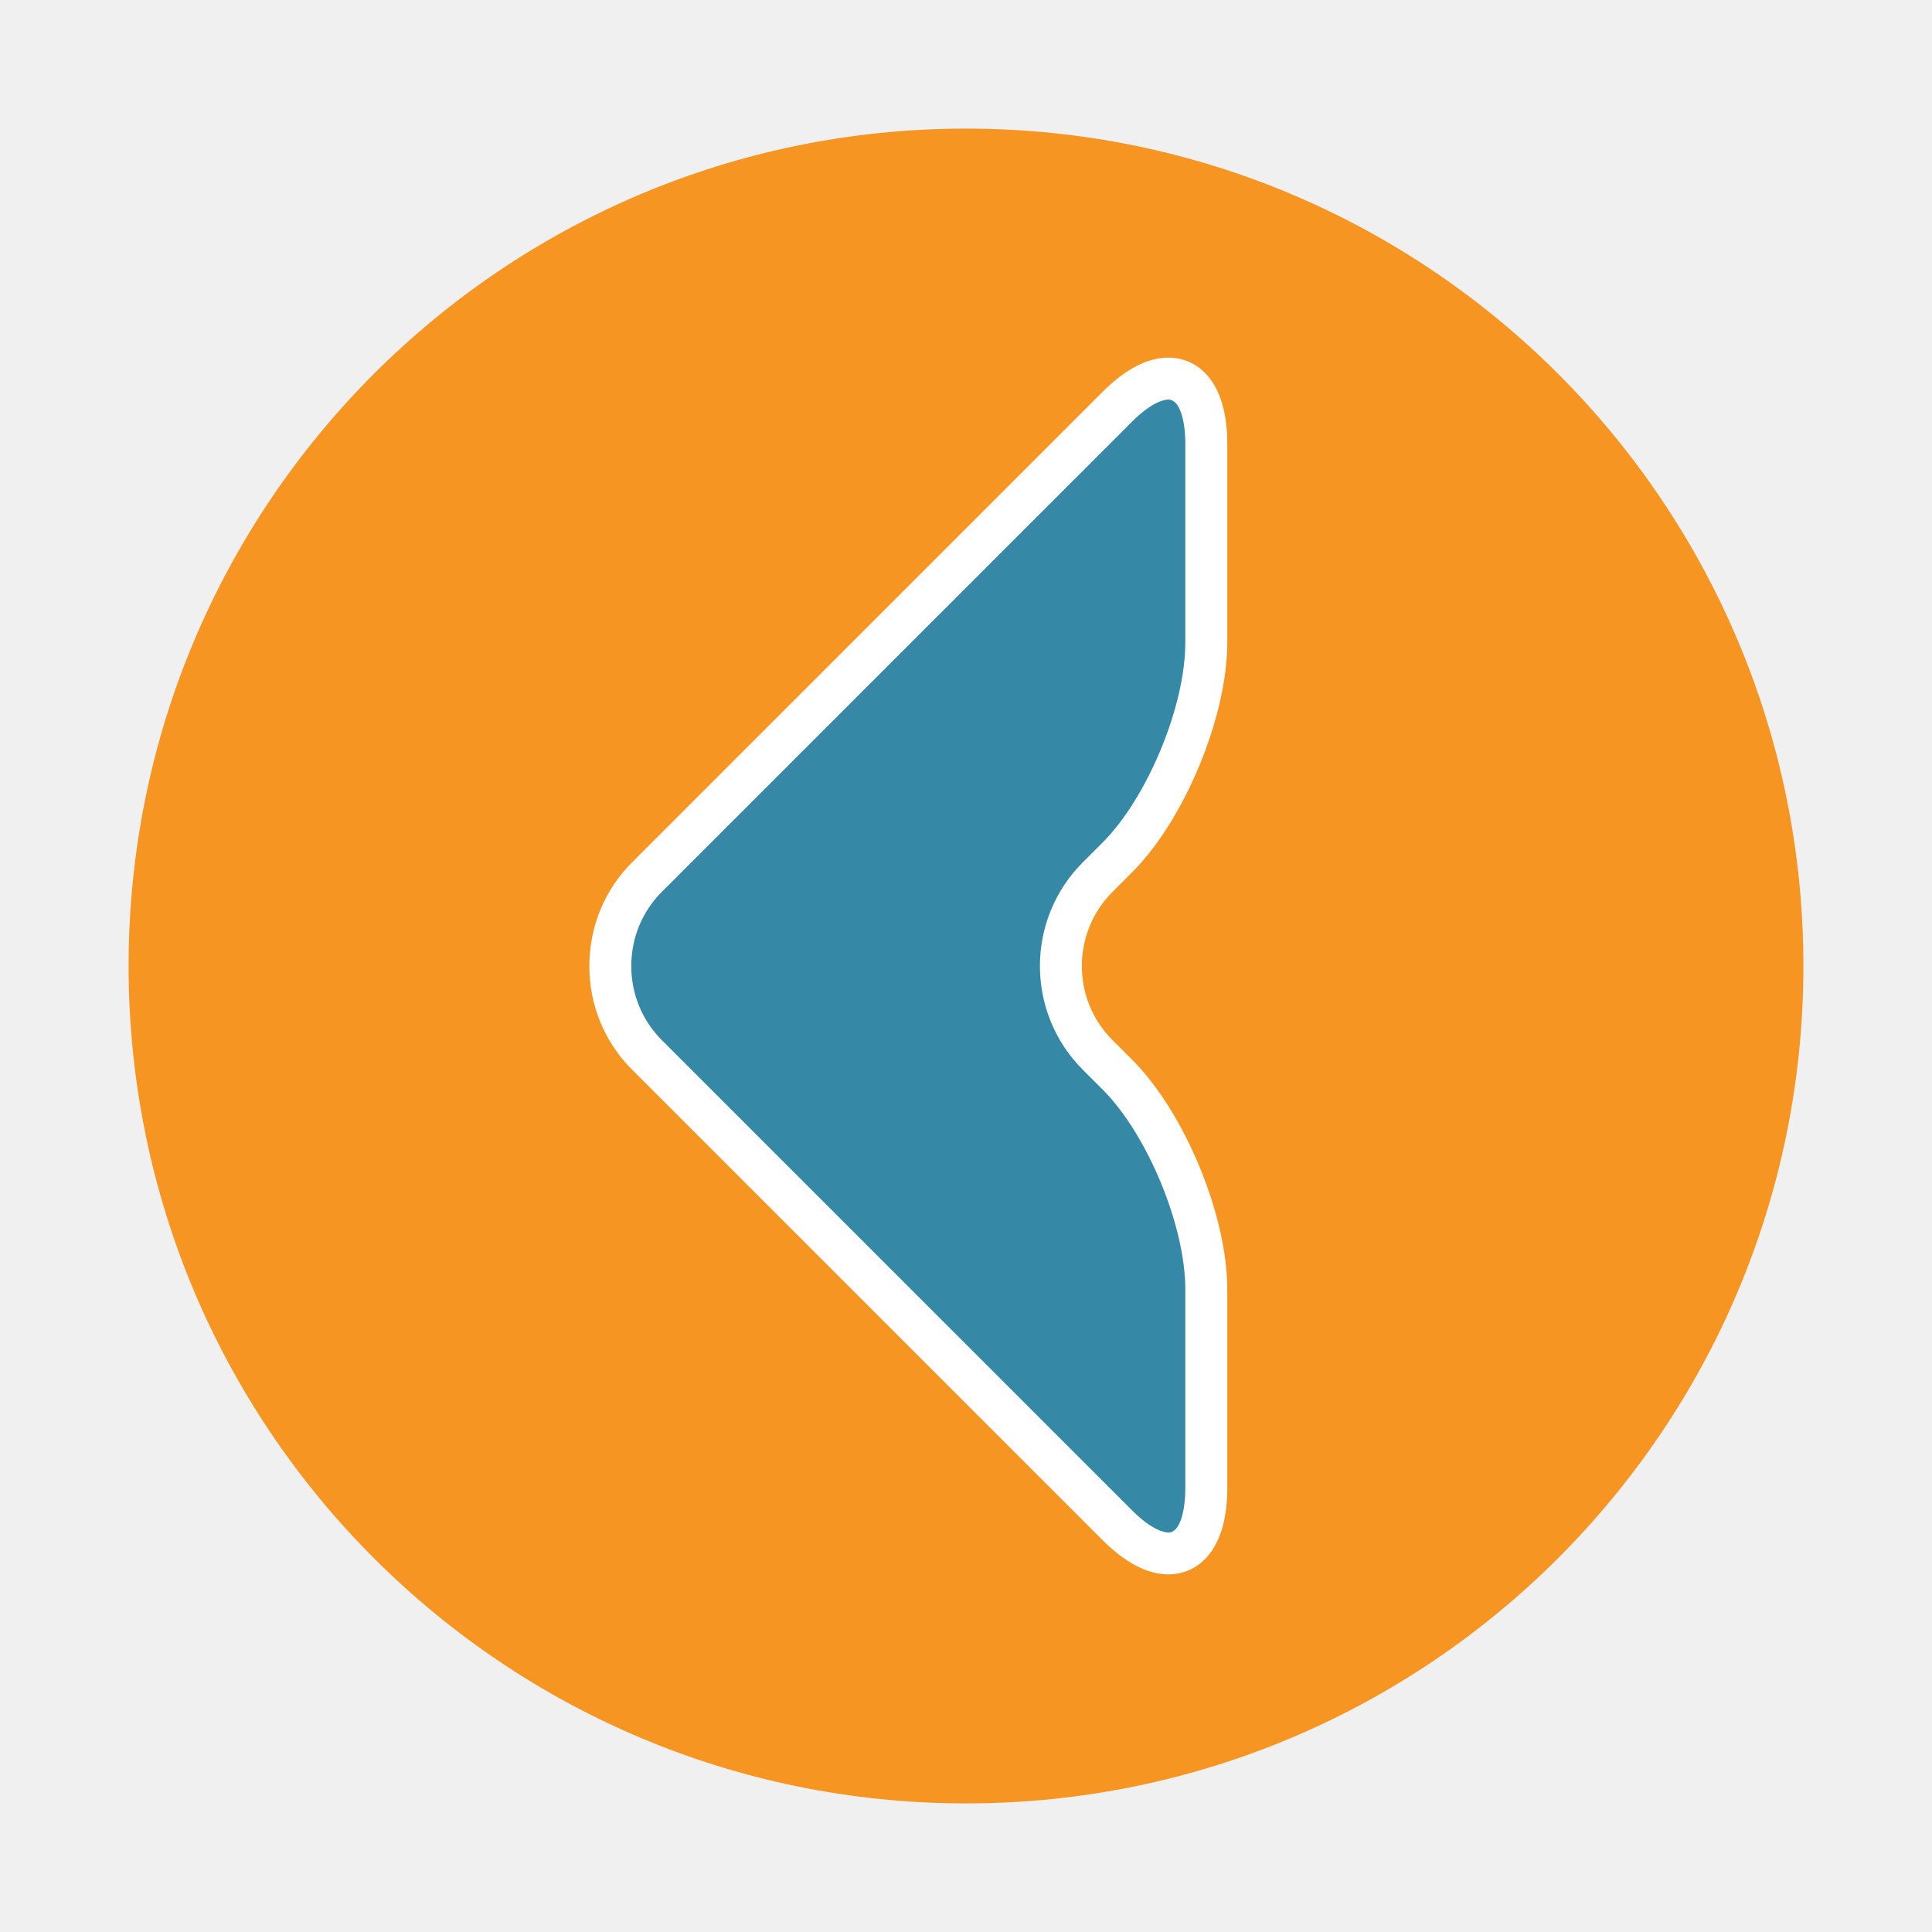
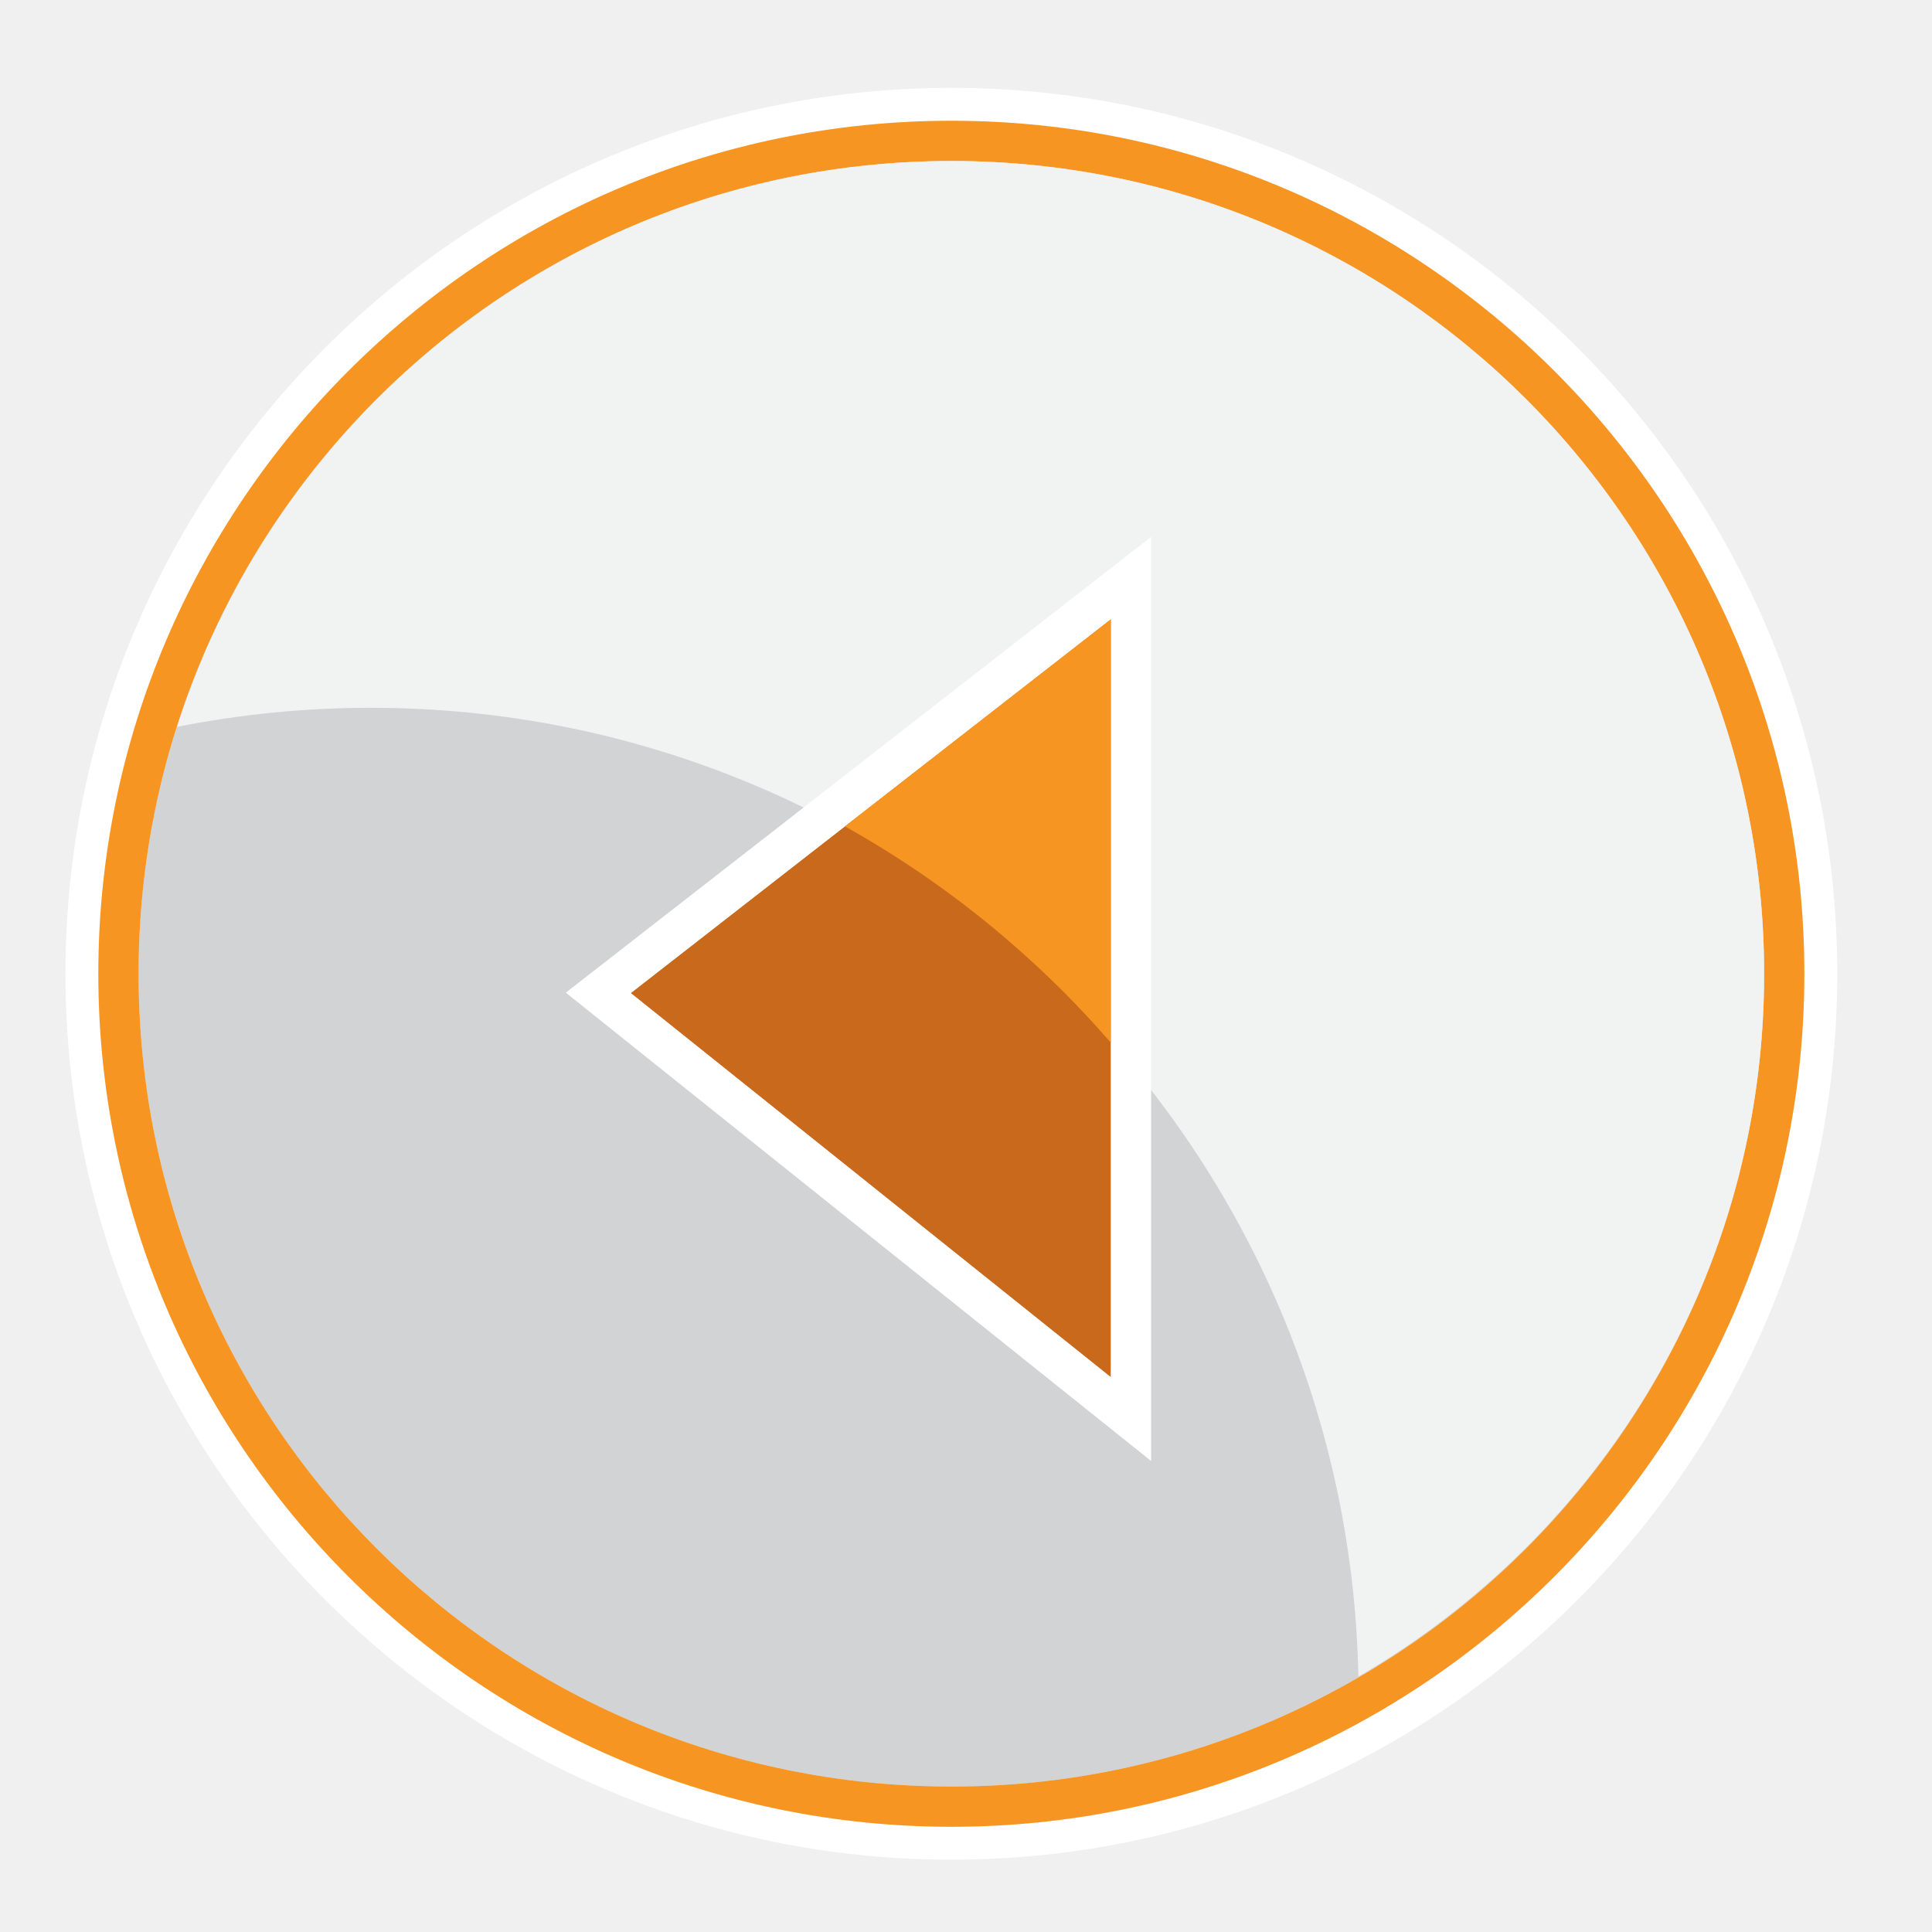
- <svg xmlns="http://www.w3.org/2000/svg" version="1.1" x="0px" y="0px" width="48px" height="48px" viewBox="-3.195 -3.196 48 48">
+ <svg xmlns="http://www.w3.org/2000/svg" version="1.1" x="0px" y="0px" width="48px" height="48px" viewBox="0 0 48 48">
  <defs>
</defs>
-   <circle fill="#F79523" cx="20.805" cy="20.804" r="20.805" />
-   <path fill="#3588A6" d="M26.775,12.771c0,1.719-0.996,4.12-2.21,5.334l-0.489,0.488c-1.215,1.215-1.215,3.205,0,4.419l0.489,0.488  c1.214,1.217,2.21,3.617,2.21,5.336v4.947c0,1.719-0.996,2.131-2.21,0.914L12.879,23.013c-1.216-1.214-1.216-3.204,0-4.419  L24.565,6.909c1.214-1.215,2.21-0.803,2.21,0.916V12.771z" />
-   <path fill="#FFFFFF" d="M25.836,35.919c-0.522,0-1.074-0.287-1.639-0.852L12.511,23.382c-0.687-0.686-1.064-1.602-1.064-2.578  s0.378-1.892,1.064-2.578L24.197,6.54c0.564-0.564,1.116-0.851,1.638-0.851c0.706,0,1.461,0.561,1.461,2.135v4.947  c0,1.842-1.061,4.4-2.362,5.703l-0.489,0.489c-1.016,1.015-1.016,2.667,0,3.683l0.489,0.488c1.302,1.303,2.362,3.861,2.362,5.703  v4.947C27.296,35.359,26.541,35.919,25.836,35.919z M25.835,6.731c-0.083,0-0.396,0.04-0.901,0.546L13.248,18.962  c-0.489,0.49-0.759,1.144-0.759,1.842s0.27,1.352,0.759,1.842l11.686,11.686c0.506,0.506,0.818,0.547,0.902,0.547  c0.289,0,0.418-0.549,0.418-1.094v-4.947c0-1.576-0.942-3.852-2.057-4.967l-0.489-0.488c-1.422-1.422-1.422-3.734,0-5.156  l0.489-0.489c1.114-1.115,2.057-3.389,2.057-4.966V7.824C26.254,7.28,26.125,6.731,25.835,6.731z" />
+   <rect opacity="0" fill="#FFFFFF" width="48" height="48" />
+   <path fill="#FFFFFF" d="M23.637,3.184c11.604,0,21.009,9.407,21.009,21.009c0,11.604-9.405,21.01-21.009,21.01  s-21.01-9.406-21.01-21.01C2.627,12.591,12.033,3.184,23.637,3.184 M23.637,2.184c-12.136,0-22.01,9.874-22.01,22.009  s9.874,22.01,22.01,22.01c12.136,0,22.009-9.874,22.009-22.01S35.772,2.184,23.637,2.184L23.637,2.184z" />
+   <circle fill="#D1D3D4" cx="23.636" cy="24.193" r="20.193" />
+   <path fill="#F79523" d="M23.637,4c11.153,0,20.192,9.042,20.192,20.193c0,11.153-9.039,20.193-20.192,20.193  c-11.153,0-20.194-9.04-20.194-20.193C3.443,13.042,12.484,4,23.637,4 M23.637,3C11.95,3,2.443,12.507,2.443,24.193  c0,11.687,9.507,21.193,21.194,21.193c11.686,0,21.192-9.507,21.192-21.193C44.829,12.507,35.322,3,23.637,3L23.637,3z" />
+   <path fill="#F1F2F2" d="M23.637,4C14.624,4,6.996,9.908,4.398,18.059c1.556-0.309,3.163-0.474,4.81-0.474  c13.398,0,24.282,10.734,24.54,24.07c6.021-3.494,10.081-9.996,10.081-17.461C43.829,13.042,34.79,4,23.637,4z" />
+   <polygon display="none" fill="#C8691C" points="19.058,15.385 30.985,24.673 19.058,34.217 " />
+   <path display="none" fill="#FFFFFF" d="M19.058,15.385l11.928,9.288l-11.928,9.544V15.385 M18.058,13.339v2.046v18.832v2.081  l1.625-1.3l11.928-9.544l0.989-0.792l-1-0.778l-11.928-9.288L18.058,13.339L18.058,13.339z" />
+   <path display="none" fill="#F79523" d="M28.356,26.776l2.629-2.104l-11.928-9.288v4.262C22.708,21.247,25.892,23.709,28.356,26.776z  " />
+   <polygon fill="#C8691C" points="27.599,15.385 15.671,24.673 27.599,34.217 " />
+   <path fill="#FFFFFF" d="M27.599,15.385v18.832l-11.928-9.544L27.599,15.385 M28.599,13.339l-1.614,1.257l-11.928,9.288l-1,0.778  l0.989,0.792l11.928,9.544l1.625,1.3v-2.081V15.385V13.339L28.599,13.339z" />
+   <path fill="#F79523" d="M27.599,25.906V15.385l-6.608,5.146C23.497,21.93,25.73,23.752,27.599,25.906z" />
</svg>
